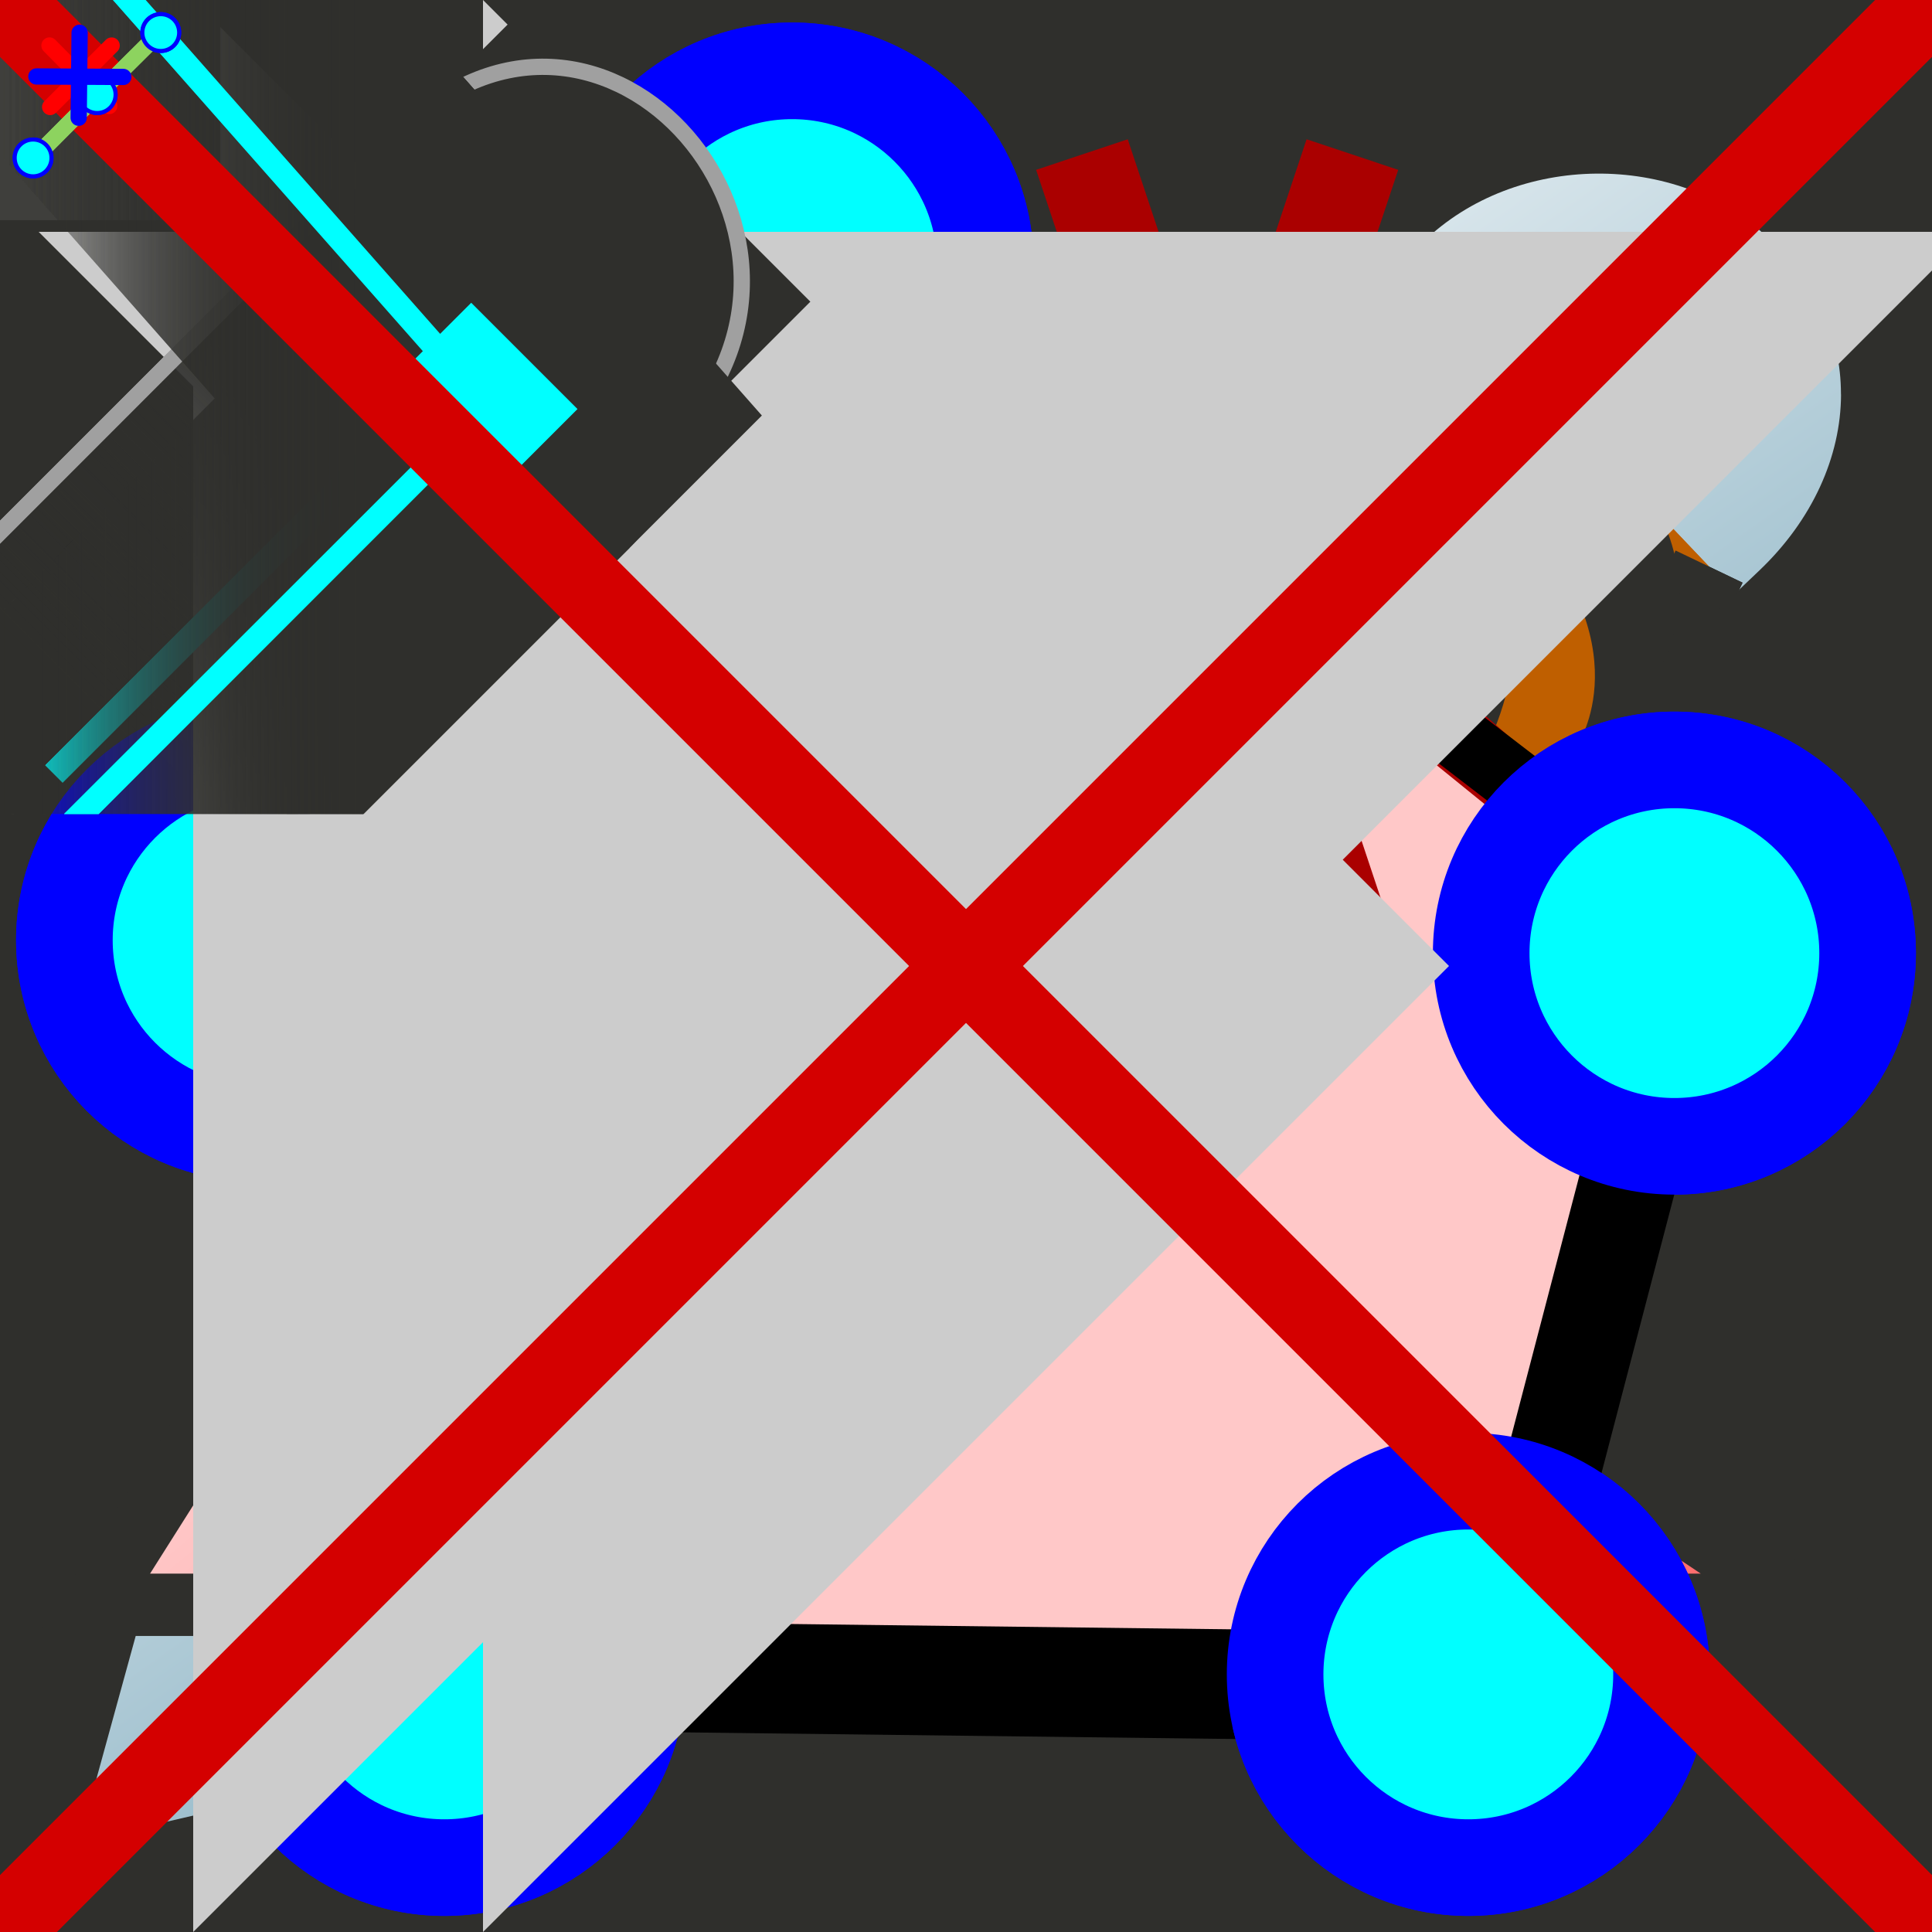
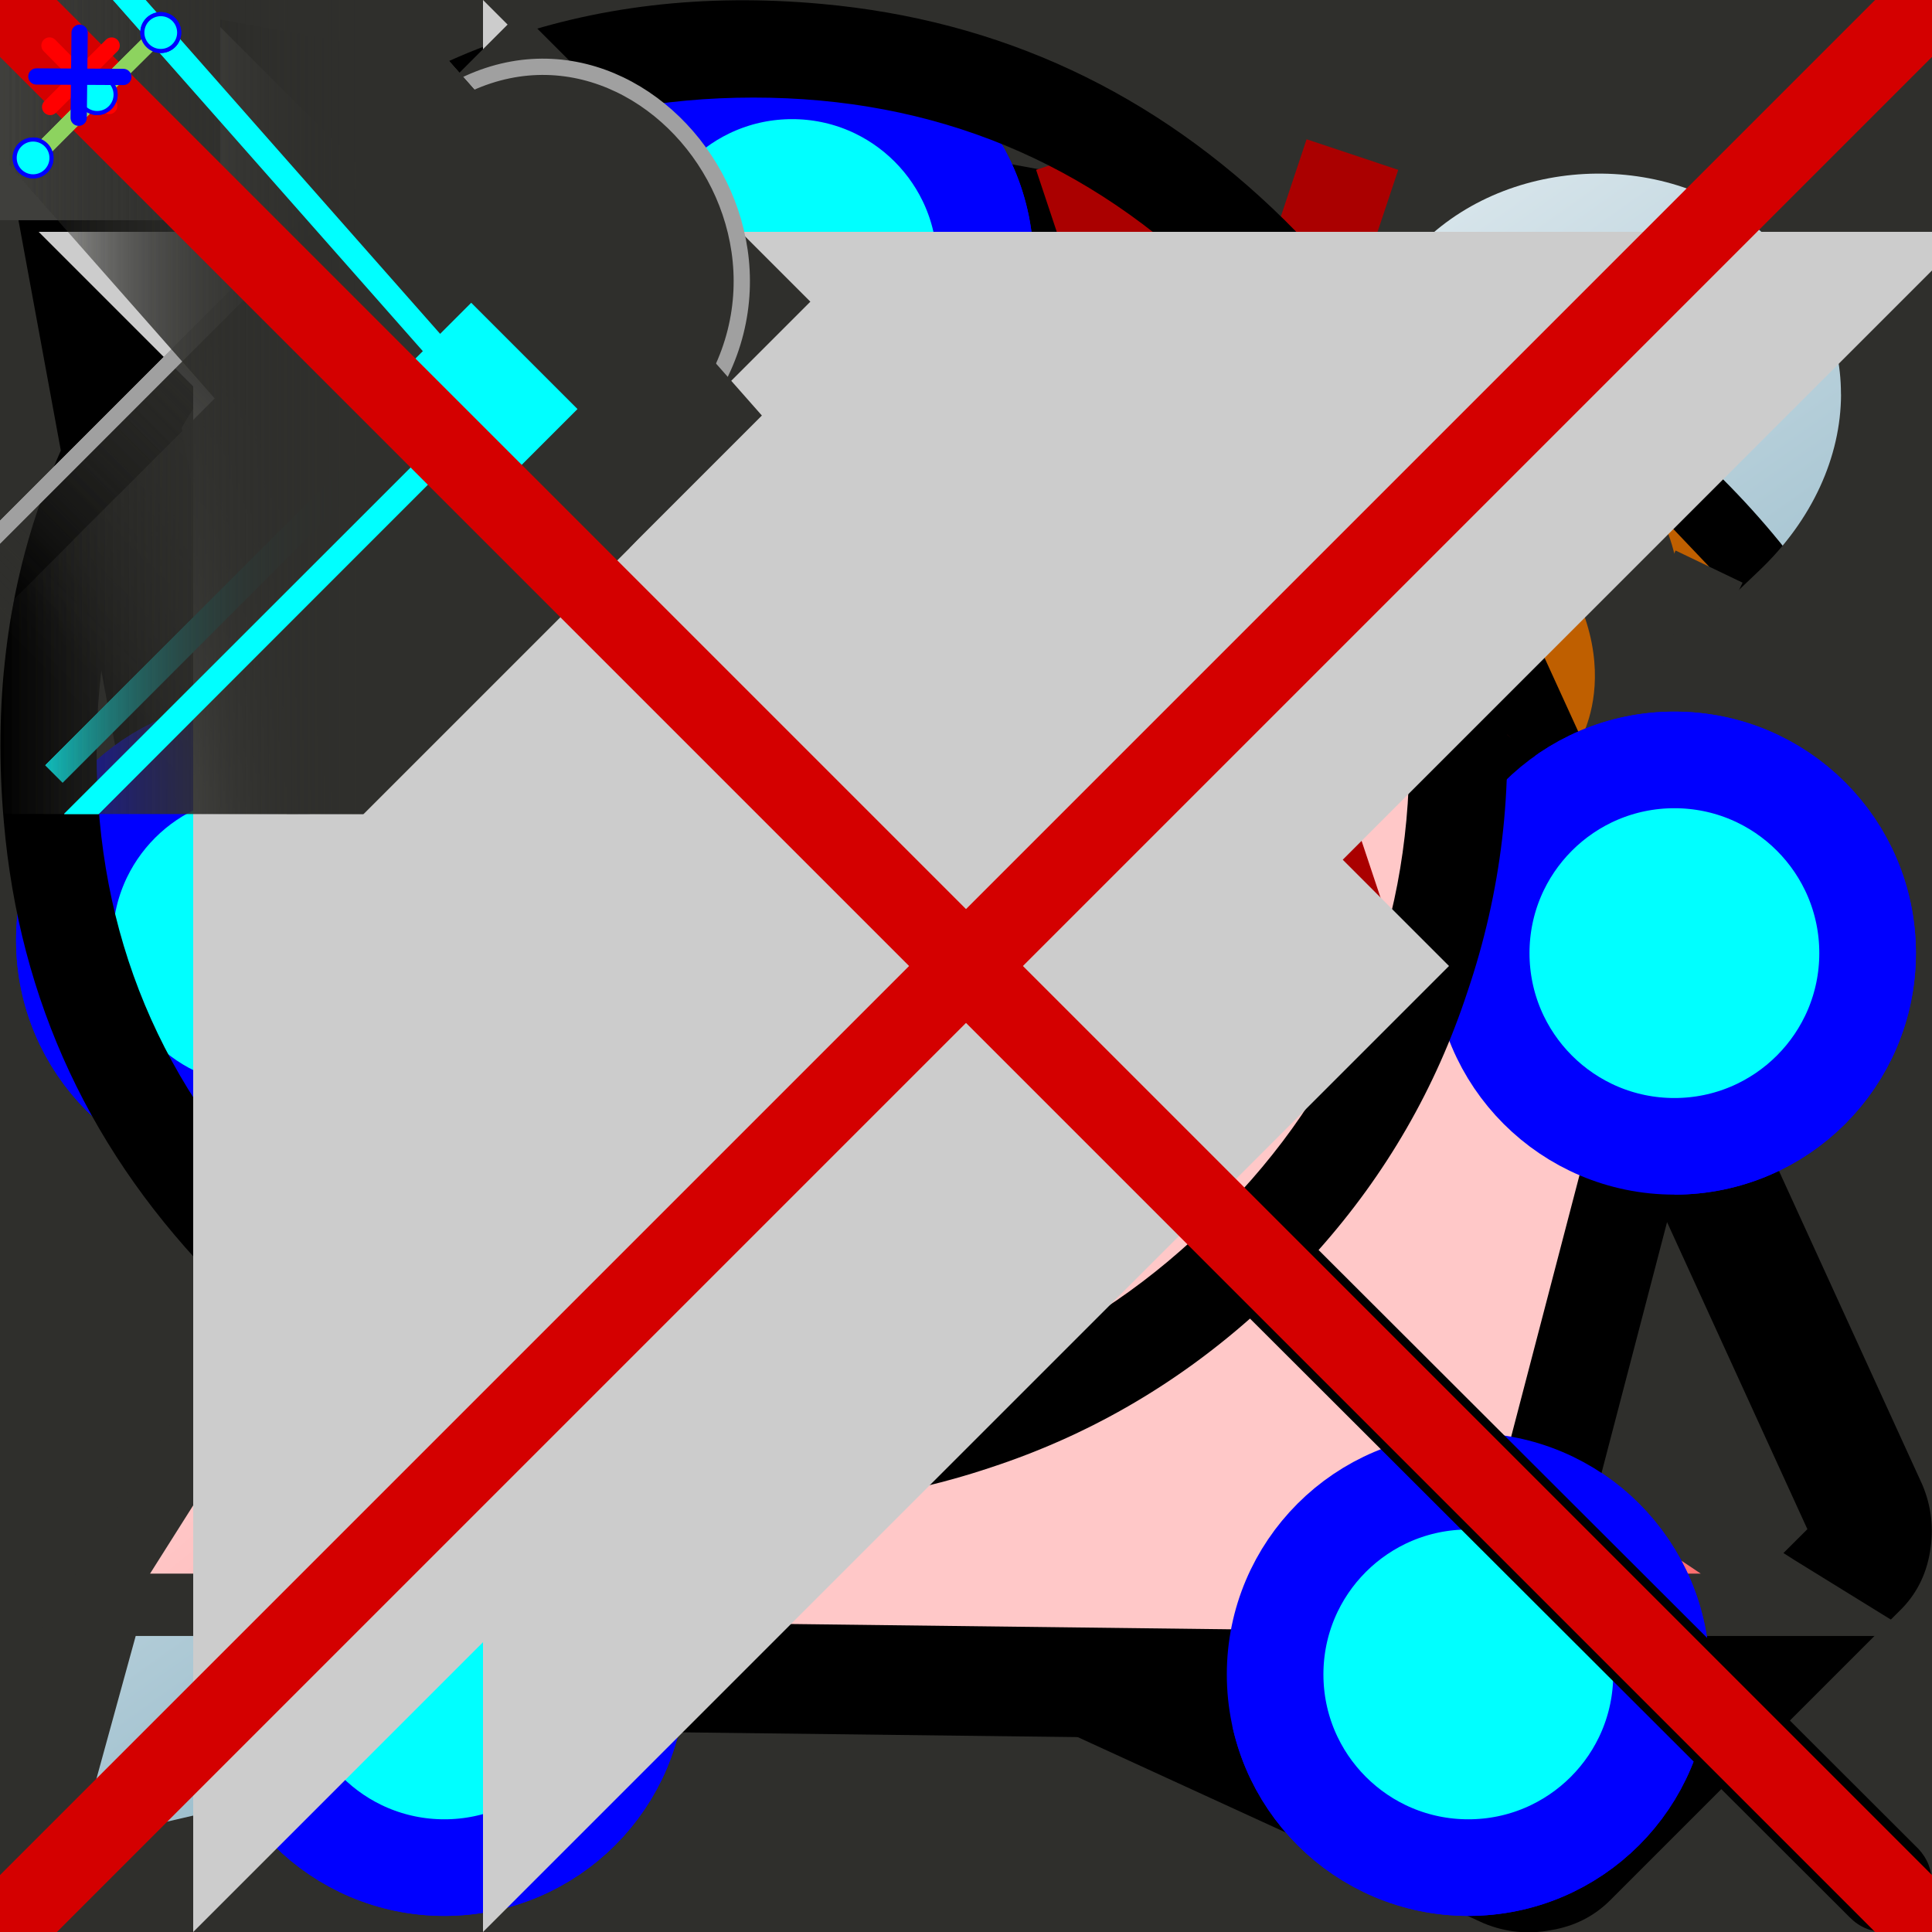
<svg xmlns="http://www.w3.org/2000/svg">
  <g id="logo">
    <svg viewBox="0 0 16 16" version="1.1">
      <path id="svg_7" d="m-0.097,16.104l16.1,-16.069l-0,16.069l-16.1,0z" stroke-linecap="null" stroke-linejoin="null" stroke-dasharray="null" stroke-width="1.5" fill="#cccccc" />
      <path id="svg_6" d="m0.004,16.104l0,-16l16,16l-16,0z" stroke-linecap="null" stroke-linejoin="null" stroke-dasharray="null" stroke-width="1.5" fill="#666666" />
    </svg>
  </g>
  <g id="select">
    <svg viewBox="0 0 100 100">
      <path d="M99.1 33.7q-.9-1.35-2.45-1.9L6.5.3Q5.15-.2 3.85.15 2.45.4 1.4 1.45q-1 1-1.3 2.4-.3 1.35.15 2.7l31.55 90.1q.55 1.55 1.9 2.45 1.4 1 3 .9 1.95-.15 3.25-1.45 1-1 1.3-2.35l6.55-48.35 48.4-6.6q1.6-.4 2.65-1.65 1.05-1.2 1.15-2.9.1-1.6-.9-3m-55.5 9.9q-1 .95-1.3 2.3l-6.2 45.55L6.3 6.3l85.1 29.8-45.5 6.2q-1.35.35-2.3 1.3z" />
    </svg>
  </g>
  <g id="select_node">
    <svg viewBox="0 0 24 24" version="1.1">
      <g>
        <path fill="none" d="M6.67,5.202l8.314,7.482l-4.158,0.831L6.67,16.841V5.202z" />
        <polygon fill="#302F2C" points="14.984,12.684 6.67,5.202 6.67,16.841 10.827,13.515  " />
        <path fill="#302F2C" d="M0,24h24V0H0V24z M5.008,0.213L20.14,13.515l-4.987,1.663l3.325,6.651l-3.325,1.663l-4.157-6.651   l-5.988,3.325V0.213z" />
      </g>
    </svg>
  </g>
  <g id="rect">
-     <svg id="eye-Page%201" viewBox="0 0 27 27" style="background-color:#ffffff00" version="1.1" xml:space="preserve" x="0px" y="0px" width="27px" height="27px">
-       <path d="M 0 25 L 0 27 L 27 27 L 27 25 L 0 25 ZM 0 0 L 0 8 L 27 8 L 27 0 L 0 0 Z" fill="#2f2f2c" />
+     <svg viewBox="0 0 100 65">
+       <path d="M100 65V0H0v65h100M95 4.95V60H4.95V4.95H95z" />
    </svg>
  </g>
  <g id="fh_rect">
    <svg viewBox="0 0 52 52">
      <defs>
        <linearGradient y2="1" x2="1" y1="0.102" x1="0.363" id="svg_2">
          <stop stop-opacity="1" stop-color="#ffffff" offset="0" />
          <stop stop-opacity="1" stop-color="#3b7e9b" offset="1" />
        </linearGradient>
        <linearGradient y2="0.395" x2="0.613" y1="0.109" x1="0.305" id="svg_9">
          <stop stop-opacity="1" stop-color="#f9d225" offset="0" />
          <stop stop-opacity="1" stop-color="#bf5f00" offset="1" />
        </linearGradient>
      </defs>
      <rect stroke="#2f2f2c" stroke-width="2" fill="url(#svg_2)" id="svg_1" height="50" width="50" y="0.75" x="1.25" />
      <path stroke-width="2" stroke="#2f2f2c" fill="url(#svg_9)" id="svg_2" d="m31.5,0l-8.75,20.25l0.75,24l16.5,-16.5l6,-12.5" />
      <path stroke-width="2" stroke="#2f2f2c" fill="#fce0a9" id="svg_10" d="m39.5,28.5c-2,-9.25 -10.25,-11.75 -17,-7.438l0.484,24.441z" />
      <path id="svg_11" stroke-width="2" stroke="#2f2f2c" fill="#2f2f2c" d="m26.932,41.175c-0.449,-2.351 -2.302,-2.987 -3.818,-1.891l0.109,6.213z" />
    </svg>
  </g>
  <g id="circle">
    <svg id="Untitled-Page%201" viewBox="0 0 27 27" style="background-color:#ffffff00" version="1.1" xml:space="preserve" x="0px" y="0px" width="27px" height="27px">
      <path d="M 27 0 L 13.5 0 C 20.956 0 27 6.044 27 13.5 L 27 0 ZM 27 27 L 27 13.5 C 27 20.956 20.956 27 13.5 27 L 27 27 ZM 0 27 L 13.5 27 C 6.044 27 0 20.956 0 13.5 L 0 27 ZM 0 0 L 0 13.5 C 0 6.044 6.044 0 13.5 0 L 0 0 Z" fill="#2f2f2c" />
    </svg>
  </g>
  <g id="ellipse">
-     <svg id="eye-Page%201" viewBox="0 0 27 27" style="background-color:#ffffff00" version="1.1" xml:space="preserve" x="0px" y="0px" width="27px" height="27px">
-       <path fill="#2F2F2C" d="M27,0H0v27h27 M13.25,7.617c6.742,0,12.207,3.846,12.207,8.59c0,4.745-5.465,8.591-12.207,8.591   S1.042,20.952,1.042,16.207C1.042,11.463,6.508,7.617,13.25,7.617z" />
+     <svg viewBox="0 0 100 81">
+       <path d="M100 40.5q0-16.7-14.65-28.65Q70.65 0 50 0 29.3 0 14.7 11.85 0 23.8 0 40.5q0 16.8 14.7 28.6Q29.3 81 50 81q20.65 0 35.35-11.9Q100 57.3 100 40.5M81.8 15.45q13.15 10.4 13.15 25.05 0 14.7-13.15 25.1Q68.6 76 50 76T18.2 65.6Q5.05 55.2 5.05 40.5q0-14.65 13.15-25.05Q31.4 5 50 5t31.8 10.45z" />
    </svg>
  </g>
  <g id="fh_ellipse">
    <svg viewBox="0 0 52 52">
      <defs>
        <linearGradient id="svg_9" x1="0.305" y1="0.109" x2="0.613" y2="0.395">
          <stop offset="0" stop-color="#f9d225" stop-opacity="1" />
          <stop offset="1" stop-color="#bf5f00" stop-opacity="1" />
        </linearGradient>
        <linearGradient id="svg_4" x1="0.172" y1="0.188" x2="1" y2="1">
          <stop offset="0" stop-color="#ffffff" stop-opacity="1" />
          <stop offset="1" stop-color="#ff6666" stop-opacity="1" />
        </linearGradient>
      </defs>
      <ellipse stroke-width="2" stroke="#2f2f2c" fill="url(#svg_4)" id="svg_1" rx="23" ry="12" cy="37" cx="27" />
      <path d="m31.5,0l-8.75,20.25l0.75,24l16.5,-16.5l6,-12.5" id="svg_2" fill="url(#svg_9)" stroke="#2f2f2c" stroke-width="2" />
      <path d="m39.5,28.5c-2,-9.25 -10.25,-11.75 -17,-7.438l0.484,24.441z" id="svg_10" fill="#fce0a9" stroke="#2f2f2c" stroke-width="2" />
      <path d="m26.932,41.175c-0.449,-2.351 -2.302,-2.987 -3.818,-1.891l0.109,6.213z" fill="#2f2f2c" stroke="#2f2f2c" stroke-width="2" id="svg_11" />
    </svg>
  </g>
  <g id="pencil">
    <svg viewBox="0 0 24 24" version="1.1">
      <path fill="#2F2F2C" d="M-1.5-1.5v27h27v-27 M19.616,9.216L6.647,21.567l-5.531,1.285l-0.1-0.094l1.449-5.269L15.438,5.204   c0.231-0.062,0.788-0.219,1.579-0.062L3.255,18.243l-0.394,1.381l1.58,1.504l1.481-0.375l0.66-0.598l0.065-1.408l-1.053-1.004   L18.203,5.736c0.196,0.157,0.196,0.157,0.396,0.376C20.476,7.869,19.616,9.216,19.616,9.216z M22.87,4.9   c-0.002,0.774-0.358,1.561-1.013,2.185l-1.217,1.16c0,0,0.921-1.348-0.989-3.103c-1.679-1.599-3.259-0.91-3.259-0.91l1.284-1.223   c1.154-1.126,3.161-1.126,4.278-0.062c0.622,0.549,0.913,1.239,0.915,1.938V4.9z" />
    </svg>
  </g>
  <g id="pen">
    <svg id="eye-Page%201" viewBox="0 0 27 27" style="background-color:#ffffff00" version="1.1" xml:space="preserve" x="0px" y="0px" width="27px" height="27px">
      <path d="M 3 1 L 26 24 L 24 26 L 1 3 L 3 1 ZM 0 0 L 0 27 L 27 27 L 27 0 L 0 0 Z" fill="#2f2f2c" />
    </svg>
  </g>
  <g id="path">
-     <svg id="eye-Page%201" viewBox="0 0 27 27" style="background-color:#ffffff00" version="1.1" xml:space="preserve" x="0px" y="0px" width="27px" height="27px">
-       <g id="Layer%201">
-         <path fill="#2F2F2C" d="M0,0v27h27V0H0z M12.193,1.904c0-0.365,0.871,0,0.871,0v12.105c-0.509,0.18-0.871,0.664-0.871,1.233c0,0.722,0.585,1.305,1.307,1.305c0.722,0,1.307-0.583,1.307-1.305c0-0.569-0.362-1.054-0.871-1.233V1.904c0,0,0.871-0.365,0.871,0c0,6.811,5.226,11.677,5.226,11.677l-3.256,8.193h-6.552l-3.256-8.193C6.968,13.581,12.193,8.714,12.193,1.904z M7.839,25.258v-2.612h11.322v2.612H7.839z" />
-       </g>
+     <svg viewBox="0 0 100 100">
+       <path d="M83.35 98.35L98.3 83.4q1.3-1.25 1.6-3.1.3-1.8-.4-3.45l-27-59.1q-1.25-2.8-3.6-4.65-2.45-1.9-5.35-2.55L6.7.15q-2.8-.6-5 1.5Q-.45 3.8.1 6.75l10.45 56.8q.6 2.95 2.5 5.3 1.95 2.4 4.65 3.6l59.1 27.1q1.7.7 3.5.35 1.8-.3 3.05-1.55M66.95 48.9q0-7.6-5.25-12.85-4.7-4.7-11.3-5.2-6.55-.55-11.9 3.15L12 7.55l50.2 9.25q3.1.7 4.5 3.6l26.85 58.75-14.45 14.4L20.4 66.7q-3-1.35-3.65-4.4L7.55 12 34 38.45q-3.7 5.4-3.2 11.95.5 6.6 5.2 11.3Q41.35 67 48.85 67q7.55.05 12.85-5.2l.05-.1q5.3-5.25 5.2-12.8m-18.1-11.8q4.9 0 8.35 3.45 3.4 3.45 3.5 8.35 0 4.9-3.45 8.35-3.5 3.45-8.4 3.45-4.9-.05-8.3-3.5-3.45-3.4-3.45-8.3t3.35-8.4q3.5-3.4 8.4-3.4z" />
    </svg>
  </g>
  <g id="text">
    <svg id="eye-Page%201" viewBox="0 0 27 27" style="background-color:#ffffff00" version="1.1" xml:space="preserve" x="0px" y="0px" width="27px" height="27px">
      <path fill="#2F2F2C" d="M0,0v27h27V0H0z M7.283,25.258v-1.741h0.539c1.133,0,1.879-0.204,2.224-0.64c0.345-0.422,0.525-1.157,0.525-2.191V4.355H8.733c-1.105,0-1.906,0.123-2.417,0.367C5.791,4.967,5.362,5.443,5.017,6.151C4.658,6.873,4.451,7.73,4.381,8.709H2.613V2.613h21.774v6.097H22.48c-0.359-1.701-0.87-2.858-1.52-3.457s-1.686-0.898-3.108-0.898h-1.976v16.331c0,1.062,0.165,1.81,0.525,2.218c0.358,0.409,1.104,0.613,2.236,0.613h0.595v1.741H7.283z" />
    </svg>
  </g>
  <g id="add_subpath">
    <svg viewBox="0 0 124 124">
      <defs>
        <linearGradient id="svg_4" x1="0.336" y1="0.281" x2="1" y2="1">
          <stop offset="0" stop-color="#ffffff" stop-opacity="1" />
          <stop offset="1" stop-color="#33a533" stop-opacity="1" />
        </linearGradient>
      </defs>
      <g>
        <path d="m6,103l55,-87c85,33.64 -26,37.12 55,87l-110,0z" id="svg_1" fill="url(#svg_4)" stroke="#2f2f2c" stroke-width="4" stroke-dasharray="null" />
        <g id="svg_7">
          <circle stroke-dasharray="null" stroke-width="5" stroke="#2f2f2c" fill="#ffffff" id="svg_6" r="22.633" cy="88.5" cx="45.5" />
          <line stroke-dasharray="null" stroke-width="7" stroke="#2f2f2c" id="svg_2" y2="104.038" x2="45.5" y1="72.962" x1="45.5" />
          <line stroke-dasharray="null" stroke-width="7" stroke="#2f2f2c" id="svg_3" y2="88.5" x2="61.038" y1="88.5" x1="29.962" />
        </g>
      </g>
    </svg>
  </g>
  <g id="close_path">
    <svg viewBox="0 0 300 300">
      <g>
        <path stroke="#000" stroke-width="15" fill="#ffc8c8" d="m121.5,40l-84,106l27,115l166,2l29,-111" />
        <line x1="240" y1="136" x2="169.5" y2="74" stroke="#A00" stroke-width="25" fill="none" />
        <path stroke="none" fill="#A00" d="m158,65l31,74l-3,-50l51,-3z" />
        <g stroke-width="15" stroke="#00f" fill="#0ff">
          <circle r="30" cy="41" cx="123" />
          <circle r="30" cy="146" cx="40" />
          <circle r="30" cy="260" cx="69" />
          <circle r="30" cy="260" cx="228" />
          <circle r="30" cy="148" cx="260" />
        </g>
      </g>
    </svg>
  </g>
  <g id="open_path">
    <svg viewBox="0 0 300 300">
      <g>
        <path stroke="#000" stroke-width="15" fill="#ffc8c8" d="m123.5,38l-84,106l27,115l166,2l29,-111" />
        <line x1="276.5" y1="153" x2="108.5" y2="24" stroke="#000" stroke-width="10" fill="none" />
        <g stroke-width="15" stroke="#00f" fill="#0ff">
          <circle r="30" cy="41" cx="123" />
          <circle r="30" cy="146" cx="40" />
          <circle r="30" cy="260" cx="69" />
          <circle r="30" cy="260" cx="228" />
          <circle r="30" cy="148" cx="260" />
        </g>
        <g stroke="#A00" stroke-width="15" fill="none">
          <line x1="168" y1="24" x2="210" y2="150" />
          <line x1="210" y1="24" x2="168" y2="150" />
        </g>
      </g>
    </svg>
  </g>
  <g id="image">
    <svg id="eye-Page%201" viewBox="0 0 27 27" style="background-color:#ffffff00" version="1.1" xml:space="preserve" x="0px" y="0px" width="27px" height="27px">
      <g id="Layer%201">
        <path fill="#2F2F2C" d="M23.377,8.006H3.624v13.602h19.753V8.006z M19.849,9.676c0.91,0,1.646,0.748,1.646,1.67s-0.736,1.671-1.646,1.671c-0.908,0-1.646-0.749-1.646-1.671S18.94,9.676,19.849,9.676z M5.034,20.175L9.972,9.438l5.173,7.158l2.587-2.147l4.233,5.727H5.034z" />
        <path fill="#2F2F2C" d="M0,0v27h27V0H0z M25.258,23.517H1.742V6.097h23.516V23.517z" />
      </g>
    </svg>
  </g>
  <g id="zoom">
-     <svg id="eye-Page%201" viewBox="0 0 27 27" style="background-color:#ffffff00" version="1.1" xml:space="preserve" x="0px" y="0px" width="27px" height="27px">
-       <circle fill="#2F2F2C" cx="10.887" cy="10.887" r="6.532" />
-       <path fill="#2F2F2C" d="M0,0v27h27V0H0z M15.373,18.856c-1.326,0.747-2.855,1.176-4.486,1.176c-5.051,0-9.145-4.095-9.145-9.145   c0-5.051,4.094-9.145,9.145-9.145c5.05,0,9.145,4.094,9.145,9.145c0,2.081-0.697,3.999-1.868,5.536l6.223,6.223l-2.612,2.612   L15.373,18.856z" />
+     <svg viewBox="0 0 100 100">
+       <path d="M100 97.5q0-1.05-.7-1.8l-31.05-31q5.25-5.9 7.7-13.35 2.65-7.8 1.9-16.1-1.3-13.9-11.35-23.85Q56.4 1.45 42.5.2 24.3-1.45 11.45 11.45-1.4 24.3.2 42.55q1.2 13.9 11.2 23.95 9.9 10 23.85 11.3 8.3.75 16.05-1.85 7.45-2.45 13.4-7.7l31.05 31q.75.75 1.8.75 1 0 1.75-.75.7-.75.7-1.75M63 14.95q9.95 10 9.95 24.05T63 62.95q-9.95 10-24 10t-24-10Q5 53.05 5 39q0-14.05 10-24.05 9.9-9.9 24-9.9 14.05 0 24 9.9z" />
    </svg>
  </g>
  <g id="arrow_right">
    <svg viewBox="0 0 25 50">
      <path stroke="none" fill="#ccc" d="m0,0l0,50l25,-25l-25,-25z" />
    </svg>
  </g>
  <g id="arrow_right_big">
    <svg viewBox="0 0 40 50">
      <path stroke="none" fill="#ccc" d="m0,0l0,50l25,-25l-25,-25z" />
    </svg>
  </g>
  <g id="arrow_down">
    <svg viewBox="0 0 50 40">
      <path transform="rotate(90, 26, 13)" d="m14,-12l0,50l25,-25l-25,-25z" fill="#ccc" stroke="none" />
    </svg>
  </g>
  <g id="align_left">
    <svg viewBox="0 0 27 27" version="1.1" xml:space="preserve" x="0px" y="0px" width="27px" height="27px">
      <path d="M 2 1 L 2 5 L 14 5 L 14 11 L 2 11 L 2 16 L 20 16 L 20 22 L 2 22 L 2 26 L 1 26 L 1 1 L 2 1 ZM 27 0 L 0 0 L 0 27 L 27 27 L 27 0 Z" fill="#3f3f3c" />
    </svg>
  </g>
  <g id="align_center">
    <svg viewBox="0 0 27 27" style="background-color:#ffffff00" version="1.1" xml:space="preserve" x="0px" y="0px" width="27px" height="27px">
      <path d="M 13 1 L 14 1 L 14 6 L 22 6 L 22 12 L 14 12 L 14 15 L 19 15 L 19 21 L 14 21 L 14 26 L 13 26 L 13 21 L 8 21 L 8 15 L 13 15 L 13 12 L 5 12 L 5 6 L 13 6 L 13 1 ZM 0 0 L 0 27 L 27 27 L 27 0 L 0 0 Z" fill="#3f3f3c" />
    </svg>
  </g>
  <g id="align_right">
    <svg viewBox="0 0 27 27" style="background-color:#ffffff00" version="1.1" xml:space="preserve" x="0px" y="0px" width="27px" height="27px">
      <path d="M 25 1 L 25 5 L 13 5 L 13 11 L 25 11 L 25 16 L 7 16 L 7 22 L 25 22 L 25 26 L 26 26 L 26 1 L 25 1 ZM 0 0 L 27 0 L 27 27 L 0 27 L 0 0 Z" fill="#3f3f3c" />
    </svg>
  </g>
  <g id="align_top">
    <svg id="Untitled-Page%201" viewBox="0 0 27 27" style="background-color:#ffffff00" version="1.1" xml:space="preserve" x="0px" y="0px" width="27px" height="27px">
      <path d="M 1 2 L 5 2 L 5 14 L 11 14 L 11 2 L 16 2 L 16 20 L 22 20 L 22 2 L 26 2 L 26 1 L 1 1 L 1 2 ZM 0 27 L 0 0 L 27 0 L 27 27 L 0 27 Z" fill="#3f3f3c" />
    </svg>
  </g>
  <g id="align_middle">
    <svg id="Untitled-Page%201" viewBox="0 0 27 27" style="background-color:#ffffff00" version="1.1" xml:space="preserve" x="0px" y="0px" width="27px" height="27px">
      <path d="M 26 13 L 26 14 L 21 14 L 21 22 L 15 22 L 15 14 L 12 14 L 12 19 L 6 19 L 6 14 L 1 14 L 1 13 L 6 13 L 6 8 L 12 8 L 12 13 L 15 13 L 15 5 L 21 5 L 21 13 L 26 13 ZM 27 0 L 0 0 L 0 27 L 27 27 L 27 0 Z" fill="#3f3f3c" />
    </svg>
  </g>
  <g id="align_bottom">
    <svg id="Untitled-Page%201" viewBox="0 0 27 27" style="background-color:#ffffff00" version="1.1" xml:space="preserve" x="0px" y="0px" width="27px" height="27px">
      <path d="M 1 25 L 5 25 L 5 13 L 11 13 L 11 25 L 16 25 L 16 7 L 22 7 L 22 25 L 26 25 L 26 26 L 1 26 L 1 25 ZM 0 0 L 0 27 L 27 27 L 27 0 L 0 0 Z" fill="#3f3f3c" />
    </svg>
  </g>
  <g id="linecap_butt">
    <svg width="100" height="100">
      <defs>
        <linearGradient id="svg_8" x1="0.8" y1="1" x2="0.2" y2="1">
          <stop offset="0" stop-color="#2f2f2c" stop-opacity="1" />
          <stop offset="1" stop-color="#2f2f2c" stop-opacity="0" />
        </linearGradient>
      </defs>
      <g>
        <rect fill="url(#svg_8)" stroke="#a0a0a0" stroke-width="2" x="-15.202" y="43.597" width="94.837" height="50.373" id="svg_3" transform="rotate(-45, 32.2148, 68.7832)" />
        <path id="svg_1" d="m6.631,95.078l59.175,-59.175" stroke-width="3" stroke="#00ffff" fill="none" />
        <path id="svg_2" d="m51.629,36.107l13.057,-13.057l13.057,13.057l-13.057,13.057l-13.057,-13.057z" stroke="none" fill="#00ffff" />
      </g>
    </svg>
  </g>
  <g id="linecap_square">
    <svg width="100" height="100">
      <defs>
        <linearGradient id="svg_8" x1="0.8" y1="1" x2="0.2" y2="1">
          <stop offset="0" stop-color="#2f2f2c" stop-opacity="1" />
          <stop offset="1" stop-color="#2f2f2c" stop-opacity="0" />
        </linearGradient>
      </defs>
      <g>
        <rect fill="url(#svg_8)" stroke="none" x="-18.516" y="35.597" width="117.465" height="50.373" id="svg_3" transform="rotate(-45, 40.2168, 60.7832)" />
        <path id="svg_1" d="m6.631,95.078l59.175,-59.175" stroke-width="3" stroke="#00ffff" fill="none" />
        <path id="svg_2" d="m51.629,36.107l13.057,-13.057l13.057,13.057l-13.057,13.057l-13.057,-13.057z" stroke="none" fill="#00ffff" />
      </g>
    </svg>
  </g>
  <g id="linecap_round">
    <svg width="100" height="100">
      <defs>
        <linearGradient y2="1" x2="0.2" y1="1" x1="0.8" id="svg_8">
          <stop stop-opacity="1" stop-color="#2f2f2c" offset="0" />
          <stop stop-opacity="0" stop-color="#2f2f2c" offset="1" />
        </linearGradient>
      </defs>
      <g>
        <path transform="rotate(-45, 41.5117, 59.4648)" id="svg_3" d="m-19.068,34.295l94.836,0c36.499,-1.414 33.671,48.957 0,50.371l-94.836,0l0,-50.371z" stroke-width="2" stroke="#a0a0a0" fill="url(#svg_8)" />
        <path id="svg_1" d="m6.631,95.078l59.175,-59.175" stroke-width="3" stroke="#00ffff" fill="none" />
        <path id="svg_2" d="m51.629,36.107l13.057,-13.057l13.057,13.057l-13.057,13.057l-13.057,-13.057z" stroke="none" fill="#00ffff" />
      </g>
    </svg>
  </g>
  <g id="linejoin_miter">
    <svg width="100" height="100">
      <defs>
        <linearGradient y2="1" x2="0.2" y1="1" x1="0.8" id="svg_8">
          <stop stop-opacity="1" stop-color="#2f2f2c" offset="0" />
          <stop stop-opacity="0" stop-color="#2f2f2c" offset="1" />
        </linearGradient>
      </defs>
      <g>
        <path fill="none" stroke="url(#svg_8)" stroke-width="49" d="m-15,-35l75,85l-75,75" id="svg_6" />
        <path transform="rotate(90, 57.8925, 50.2519)" fill="#00ffff" stroke="none" d="m44.836,50.252l13.057,-13.057l13.057,13.057l-13.057,13.057l-13.057,-13.057z" id="svg_2" />
        <path id="svg_4" d="m-15,-35l75,85l-75,75" stroke-width="3" stroke="#00ffff" fill="none" />
      </g>
    </svg>
  </g>
  <g id="linejoin_bevel">
    <svg width="100" height="100">
      <defs>
        <linearGradient y2="1" x2="0.2" y1="1" x1="0.8" id="svg_8">
          <stop stop-opacity="1" stop-color="#2f2f2c" offset="0" />
          <stop stop-opacity="0" stop-color="#2f2f2c" offset="1" />
        </linearGradient>
      </defs>
      <g>
        <path stroke-linejoin="bevel" fill="none" stroke="url(#svg_8)" stroke-width="49" d="m-15,-35l75,85l-75,75" id="svg_6" />
        <path transform="rotate(90, 57.8925, 50.2519)" fill="#00ffff" stroke="none" d="m44.836,50.252l13.057,-13.057l13.057,13.057l-13.057,13.057l-13.057,-13.057z" id="svg_2" />
        <path id="svg_4" d="m-15,-35l75,85l-75,75" stroke-width="3" stroke="#00ffff" fill="none" />
      </g>
    </svg>
  </g>
  <g id="linejoin_round">
    <svg width="100" height="100">
      <defs>
        <linearGradient y2="1" x2="0.2" y1="1" x1="0.8" id="svg_8">
          <stop stop-opacity="1" stop-color="#2f2f2c" offset="0" />
          <stop stop-opacity="0" stop-color="#2f2f2c" offset="1" />
        </linearGradient>
      </defs>
      <g>
        <path stroke-linejoin="round" fill="none" stroke="url(#svg_8)" stroke-width="49" d="m-15,-35l75,85l-75,75" id="svg_6" />
        <path transform="rotate(90, 57.8925, 50.2519)" fill="#00ffff" stroke="none" d="m44.836,50.252l13.057,-13.057l13.057,13.057l-13.057,13.057l-13.057,-13.057z" id="svg_2" />
        <path id="svg_4" d="m-15,-35l75,85l-75,75" stroke-width="3" stroke="#00ffff" fill="none" />
      </g>
    </svg>
  </g>
  <g id="no_color">
    <svg viewBox="0 0 24 24">
      <line fill="none" stroke="#d40000" id="svg_90" y2="24" x2="24" y1="0" x1="0" />
      <line id="svg_92" fill="none" stroke="#d40000" y2="24" x2="0" y1="0" x1="24" />
    </svg>
  </g>
  <g id="node_delete">
    <svg width="24" height="24">
      <path stroke-width="2" id="svg_102" d="m4.195,19.421c15.494,-15.533 -0.211,0.158 15.611,-15.579" stroke="#8dd35f" fill="none" />
      <circle stroke-width="0.5" id="svg_121" stroke="#0000ff" fill="#00ffff" r="2.262" cy="4" cx="19.75" />
      <circle id="svg_123" stroke-width="0.5" stroke="#0000ff" fill="#00ffff" r="2.262" cy="19.403" cx="4.065" />
      <circle id="svg_7" stroke-width="0.5" stroke="#0000ff" fill="#00ffff" r="2.262" cy="11.625" cx="11.938" />
      <g transform="rotate(-45.29107 9.811571,9.244086) " id="svg_6">
        <line stroke-linecap="round" id="svg_4" y2="9.453" x2="15.15" y1="9.394" x1="4.473" stroke-dasharray="null" stroke-width="2" stroke="#ff0000" fill="none" />
        <line stroke-linecap="round" id="svg_5" y2="14.466" x2="9.666" y1="4.022" x1="9.782" stroke-dasharray="null" stroke-width="2" stroke="#ff0000" fill="none" />
      </g>
    </svg>
  </g>
  <g id="node_clone">
    <svg width="24" height="24">
      <path stroke-width="2" id="svg_102" d="m4.195,19.421c15.494,-15.533 -0.211,0.158 15.611,-15.579" stroke="#8dd35f" fill="none" />
      <circle stroke-width="0.5" id="svg_121" stroke="#0000ff" fill="#00ffff" r="2.262" cy="4" cx="19.75" />
      <circle id="svg_123" stroke-width="0.5" stroke="#0000ff" fill="#00ffff" r="2.262" cy="19.403" cx="4.065" />
      <circle id="svg_7" stroke-width="0.5" stroke="#0000ff" fill="#00ffff" r="2.262" cy="11.625" cx="11.938" />
      <line stroke-linecap="round" id="svg_5" y2="14.466" x2="9.666" y1="4.022" x1="9.782" stroke-dasharray="null" stroke-width="2" stroke="#0000ff" fill="#0000ff" />
      <line stroke-linecap="round" id="svg_4" y2="9.453" x2="15.15" y1="9.394" x1="4.473" stroke-dasharray="null" stroke-width="2" stroke="#0000ff" fill="#0000ff" />
    </svg>
  </g>
  <g id="svg_eof" />
</svg>
